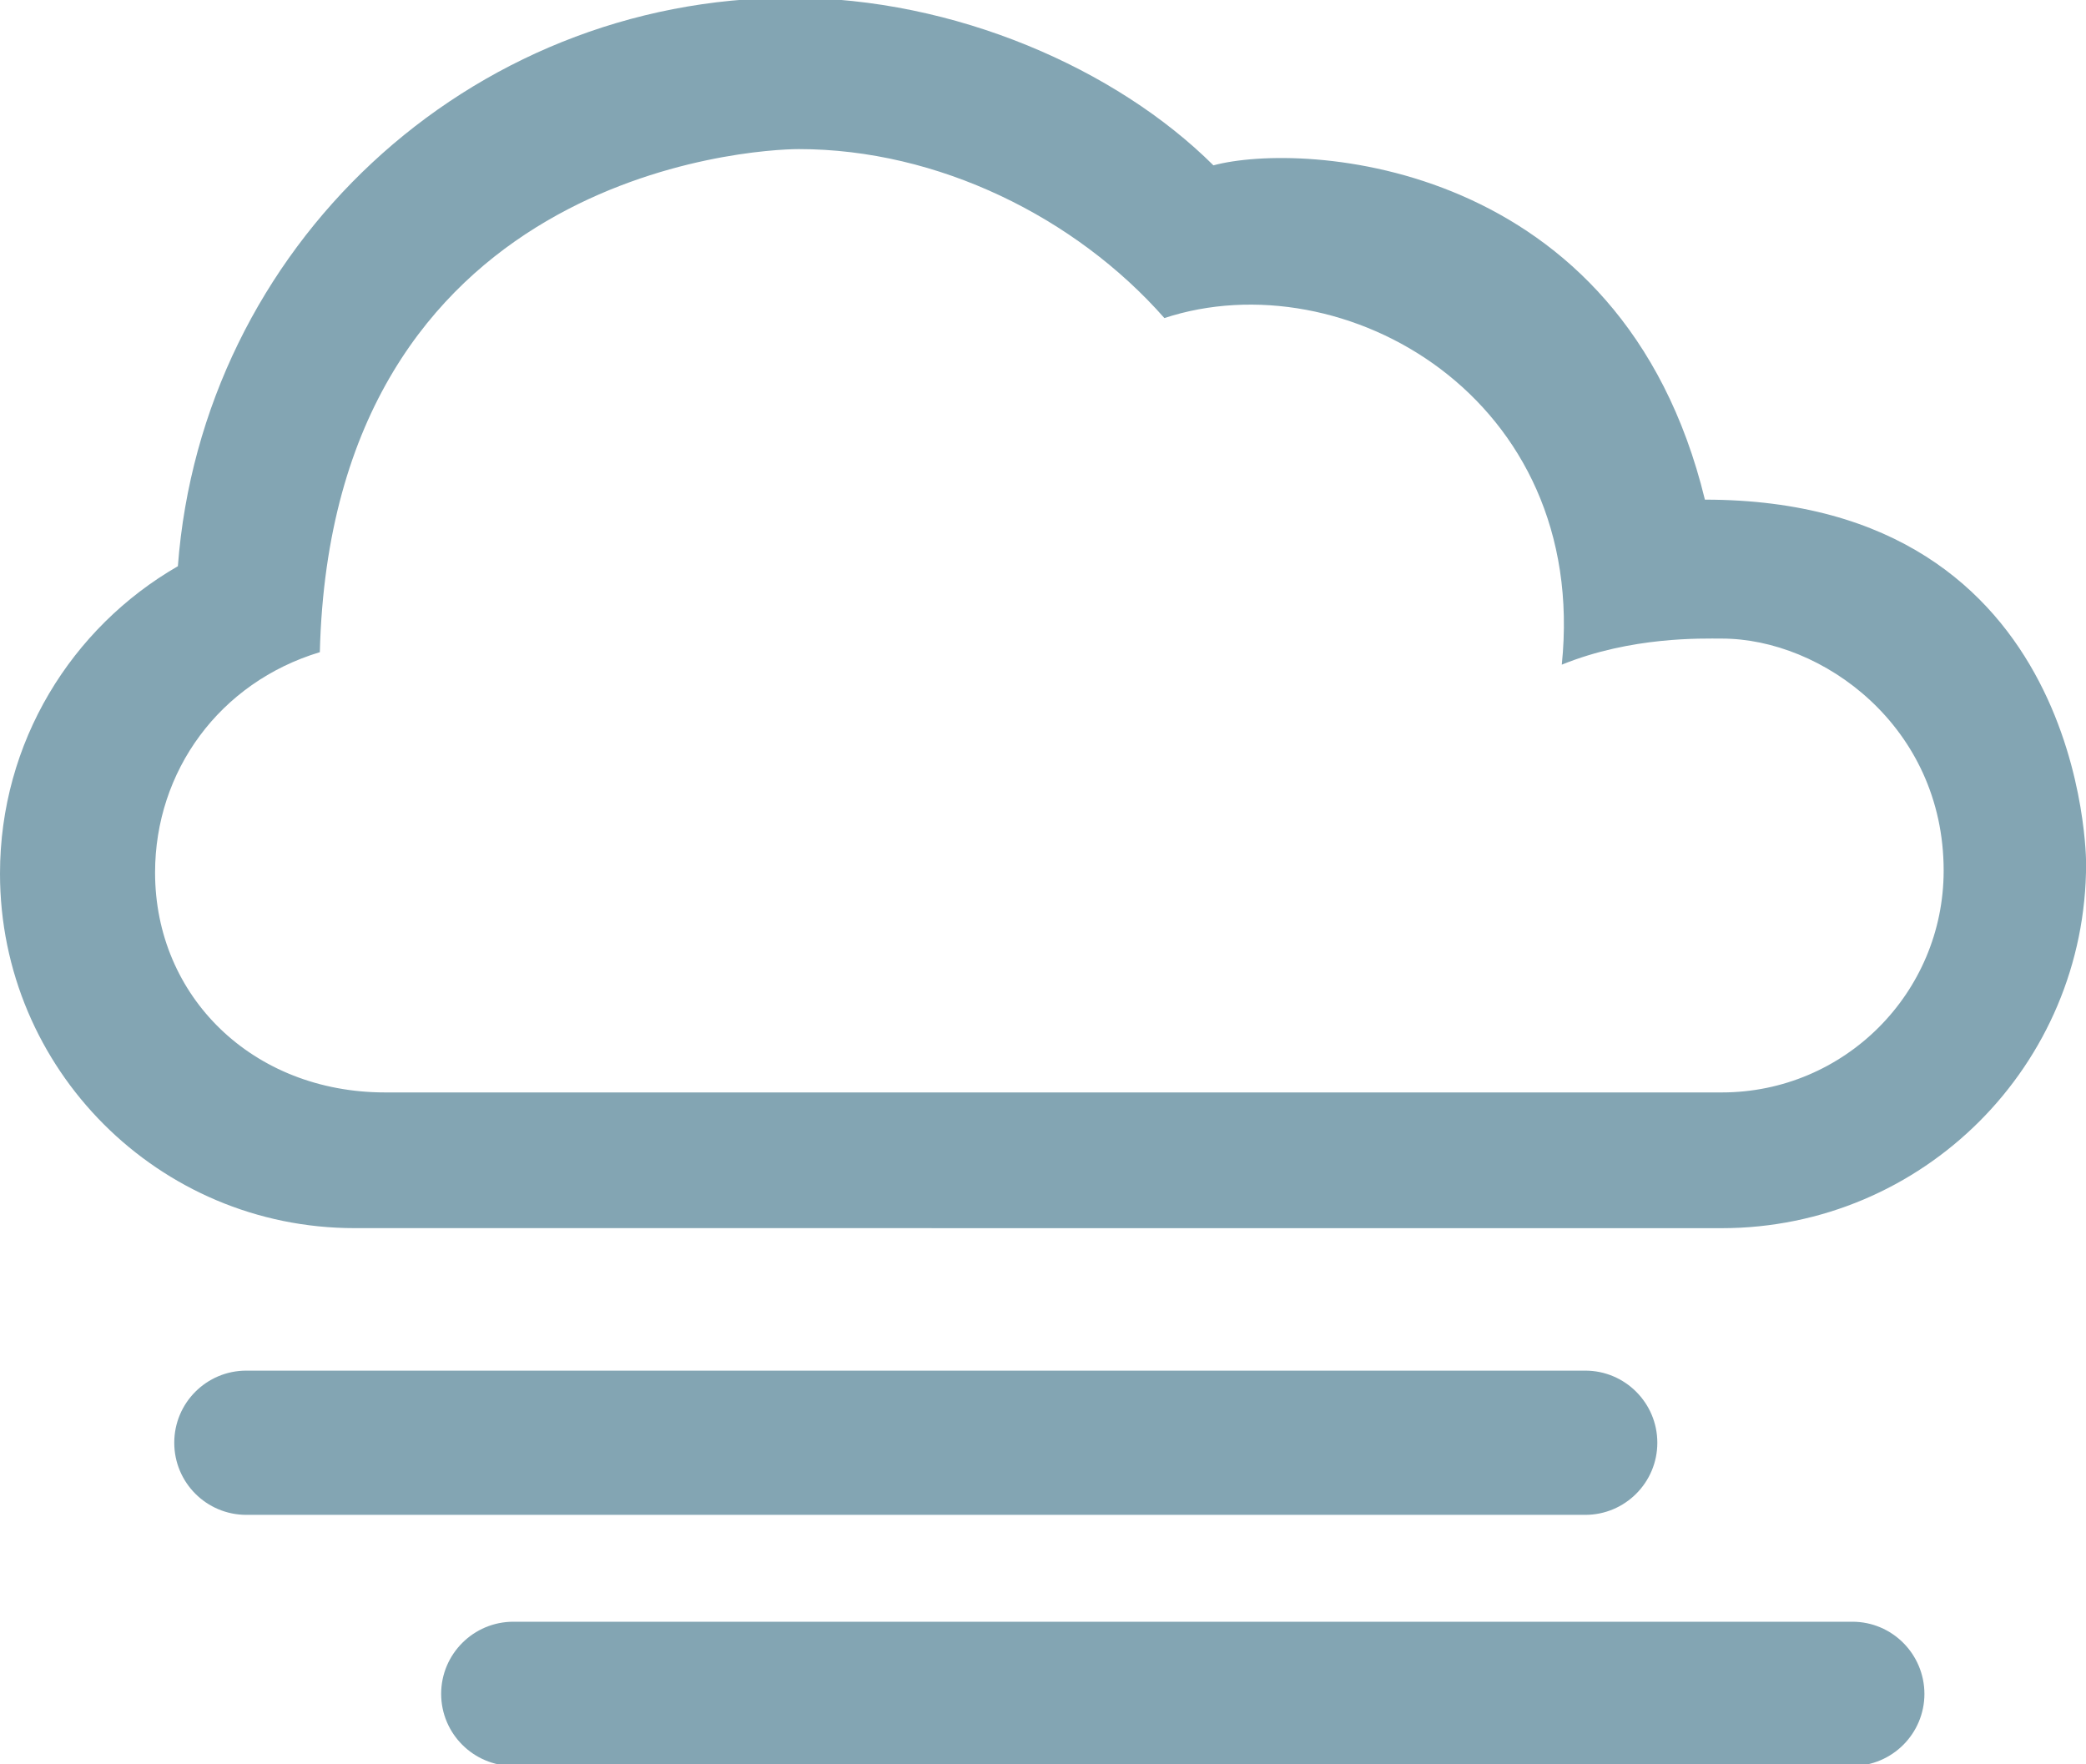
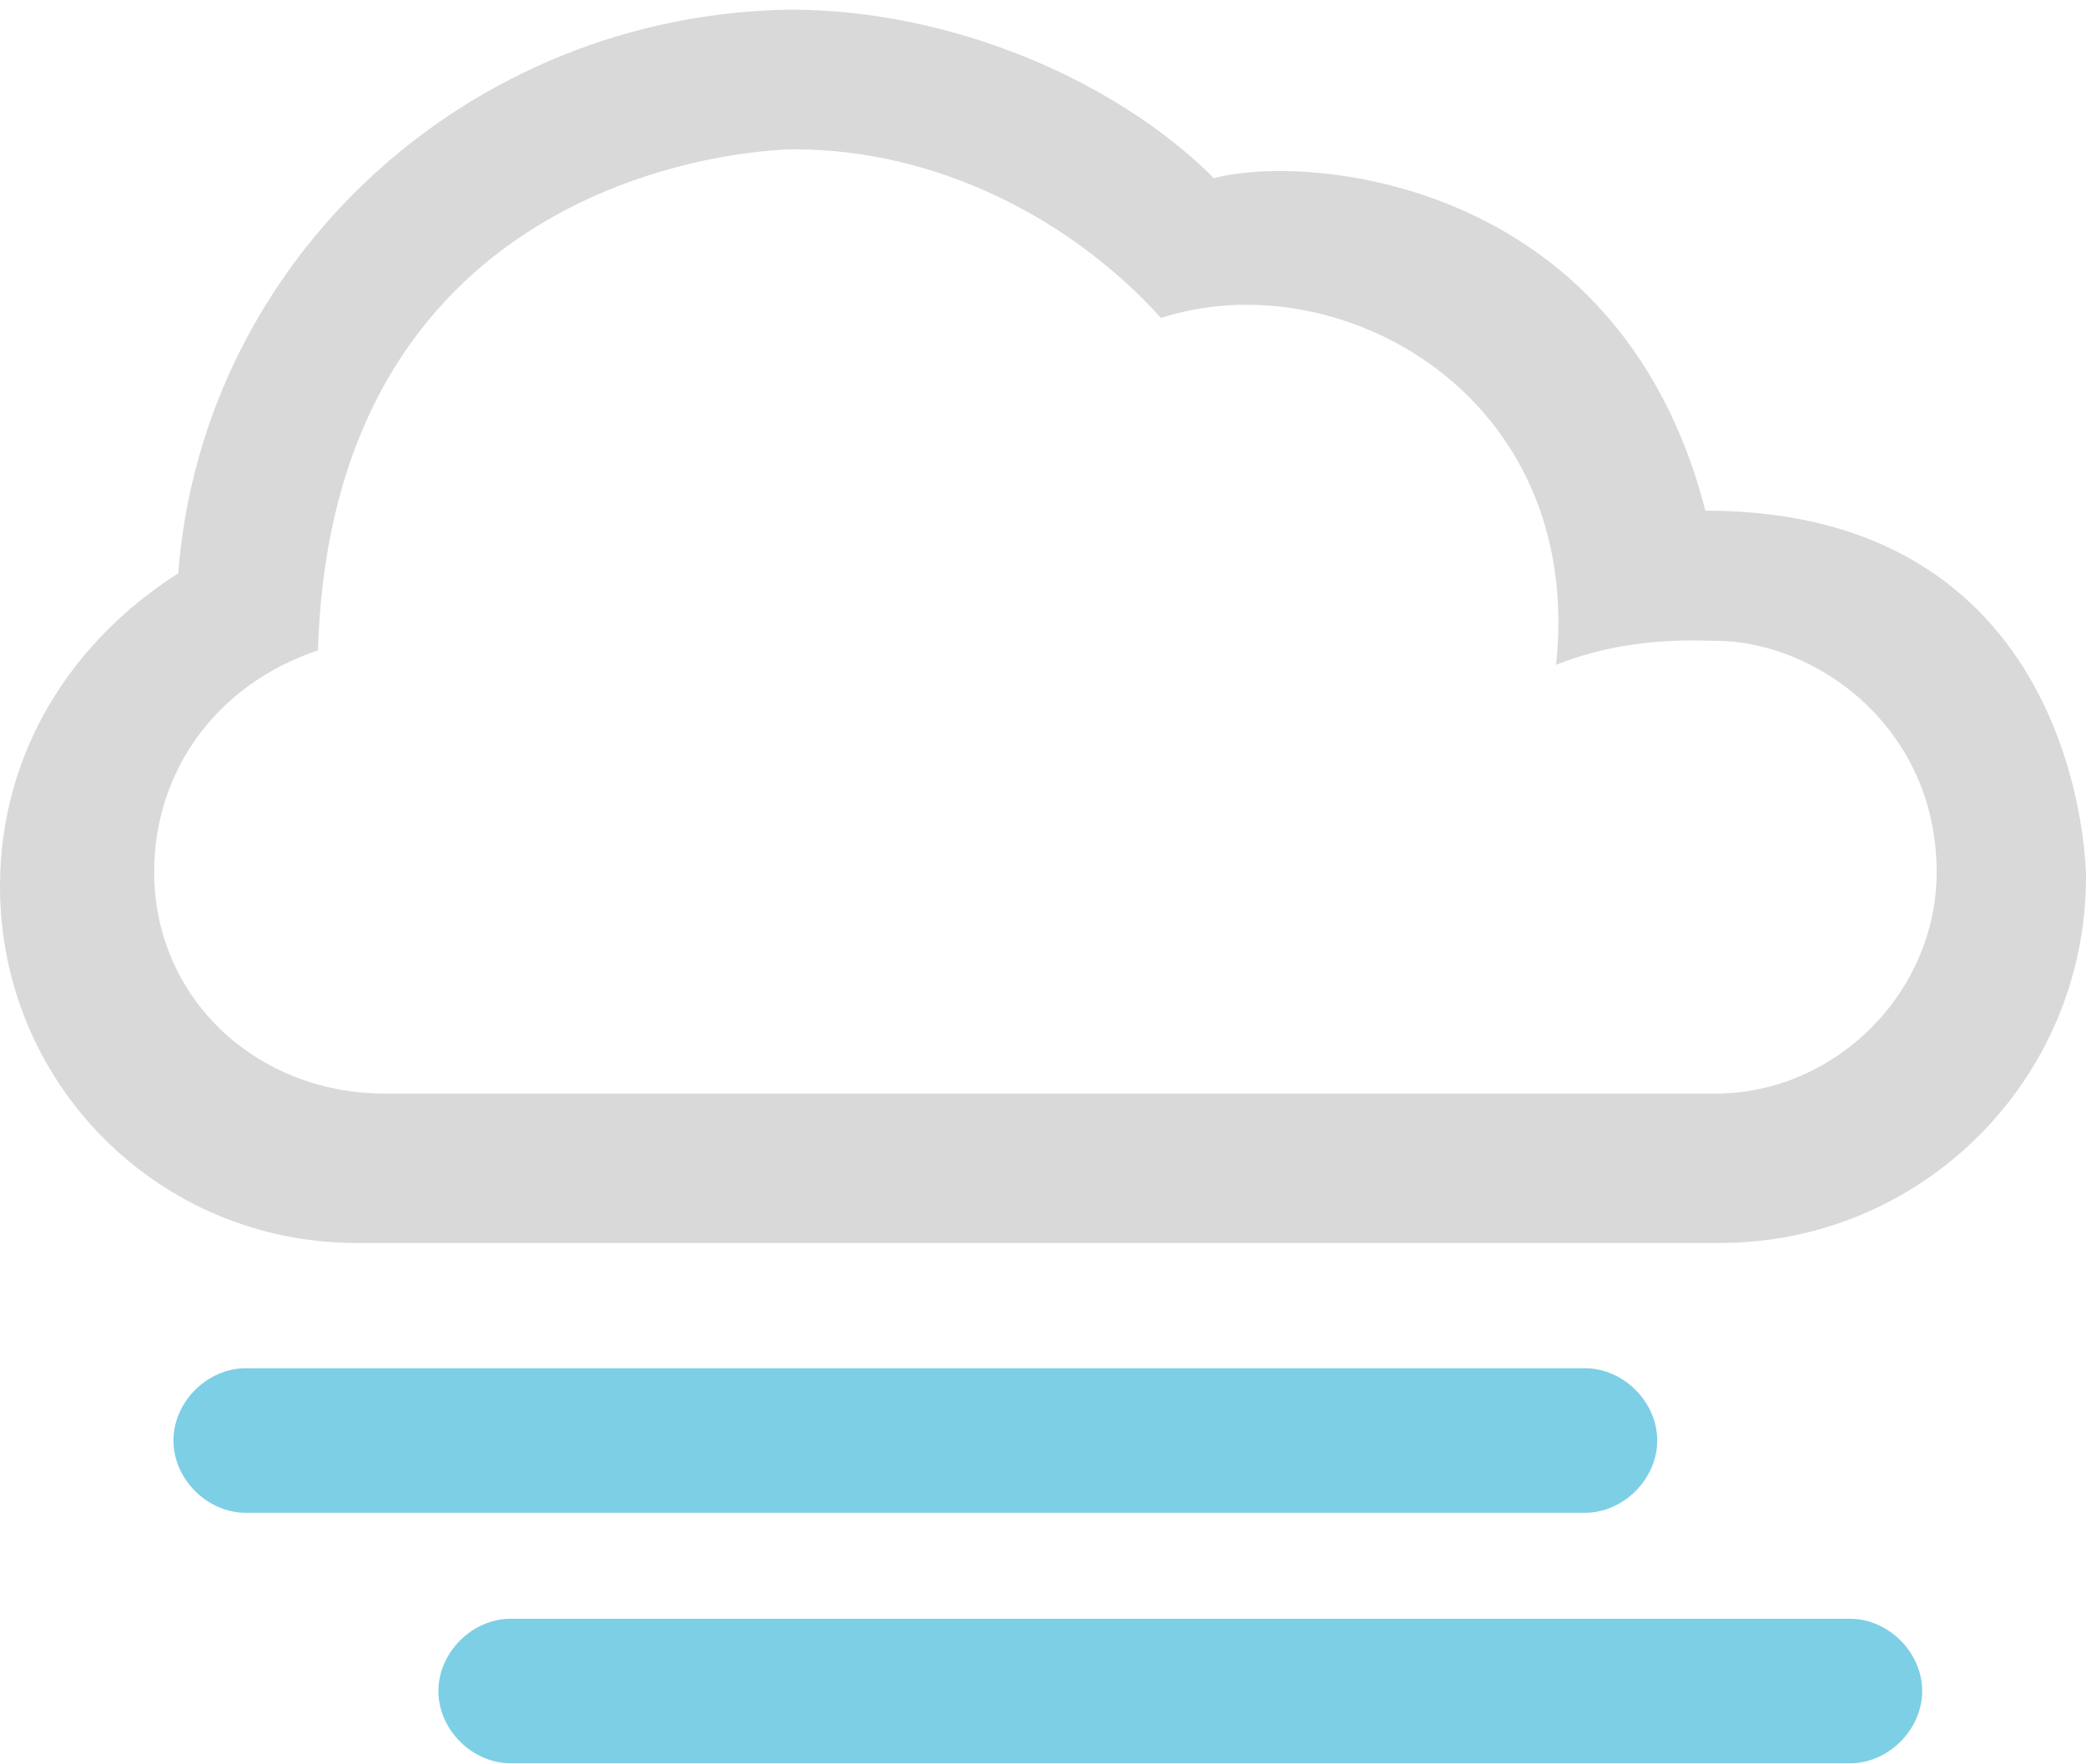
- <svg xmlns="http://www.w3.org/2000/svg" version="1.1" id="Layer_1" x="0px" y="0px" width="43.275px" height="36.589px" viewBox="0 0 43.275 36.589" style="enable-background:new 0 0 43.275 36.589;" xml:space="preserve">
+ <svg xmlns="http://www.w3.org/2000/svg" version="1.1" id="Layer_1" x="0px" y="0px" viewBox="0 0 43.3 36.6" style="enable-background:new 0 0 43.3 36.6;" xml:space="preserve">
+   <style type="text/css">
+ 	.st0{fill:#7DCFE5;}
+ 	.st1{fill:#D9D9D9;}
+ </style>
  <g id="_x30_9">
-     <path style="fill:#83A5B3;" d="M32.887,31.425c0.825,0,1.495-0.67,1.495-1.496s-0.67-1.496-1.495-1.496H5.111   c-0.828,0-1.496,0.67-1.496,1.496s0.668,1.496,1.496,1.496H32.887z" />
-     <path style="fill:#83A5B3;" d="M38.428,36.634c0.825,0,1.495-0.67,1.495-1.496c-0.002-0.826-0.67-1.496-1.495-1.496H10.65   c-0.826,0-1.498,0.67-1.498,1.496s0.672,1.496,1.498,1.496H38.428z" />
-     <path style="fill:#83A5B3;" d="M35.715,25.478c4.179,0,7.562-3.385,7.562-7.561c0,0,0.039-7.552-7.908-7.552   c-1.72-7.075-8.339-7.434-10.196-6.935c-2.014-2.004-5.366-3.476-8.756-3.476c-6.721,0-12.229,5.197-12.727,11.792   C1.484,13.017,0,15.396,0,18.122c0,4.062,3.291,7.355,7.354,7.355L35.715,25.478L35.715,25.478z M7.99,22.662   c-2.748,0-4.773-1.988-4.773-4.561c0-2.101,1.334-3.943,3.418-4.572C6.885,3.6,15.605,3.093,16.574,3.093   c2.883,0,5.74,1.413,7.582,3.505c3.717-1.222,8.814,1.646,8.244,7.19c1.451-0.588,2.906-0.541,3.32-0.541   c2.084,0,4.602,1.822,4.602,4.813c0,2.542-2.061,4.602-4.602,4.602H7.99z" />
+     <path class="st0" d="M32.9,31.4c0.8,0,1.5-0.7,1.5-1.5s-0.7-1.5-1.5-1.5H5.1c-0.8,0-1.5,0.7-1.5,1.5s0.7,1.5,1.5,1.5H32.9z" />
+     <path class="st0" d="M38.4,36.6c0.8,0,1.5-0.7,1.5-1.5s-0.7-1.5-1.5-1.5H10.6c-0.8,0-1.5,0.7-1.5,1.5s0.7,1.5,1.5,1.5H38.4z" />
+     <path class="st1" d="M35.7,25.8c4.2,0,7.6-3.4,7.6-7.6c0,0,0-7.6-7.9-7.6c-1.8-7-8.4-7.4-10.2-6.9c-2-2-5.4-3.5-8.8-3.5   C9.7,0.3,4.2,5.4,3.7,11.9C1.5,13.3,0,15.6,0,18.4c0,4.1,3.3,7.4,7.4,7.4H35.7L35.7,25.8z M8,22.7c-2.7,0-4.8-2-4.8-4.6   c0-2.1,1.3-3.9,3.4-4.6c0.3-9.9,9-10.4,9.9-10.4c2.9,0,5.7,1.4,7.6,3.5c3.7-1.2,8.8,1.6,8.2,7.2c1.5-0.6,2.9-0.5,3.3-0.5   c2.1,0,4.6,1.8,4.6,4.8c0,2.5-2.1,4.6-4.6,4.6C35.7,22.7,8,22.7,8,22.7z" />
  </g>
</svg>
